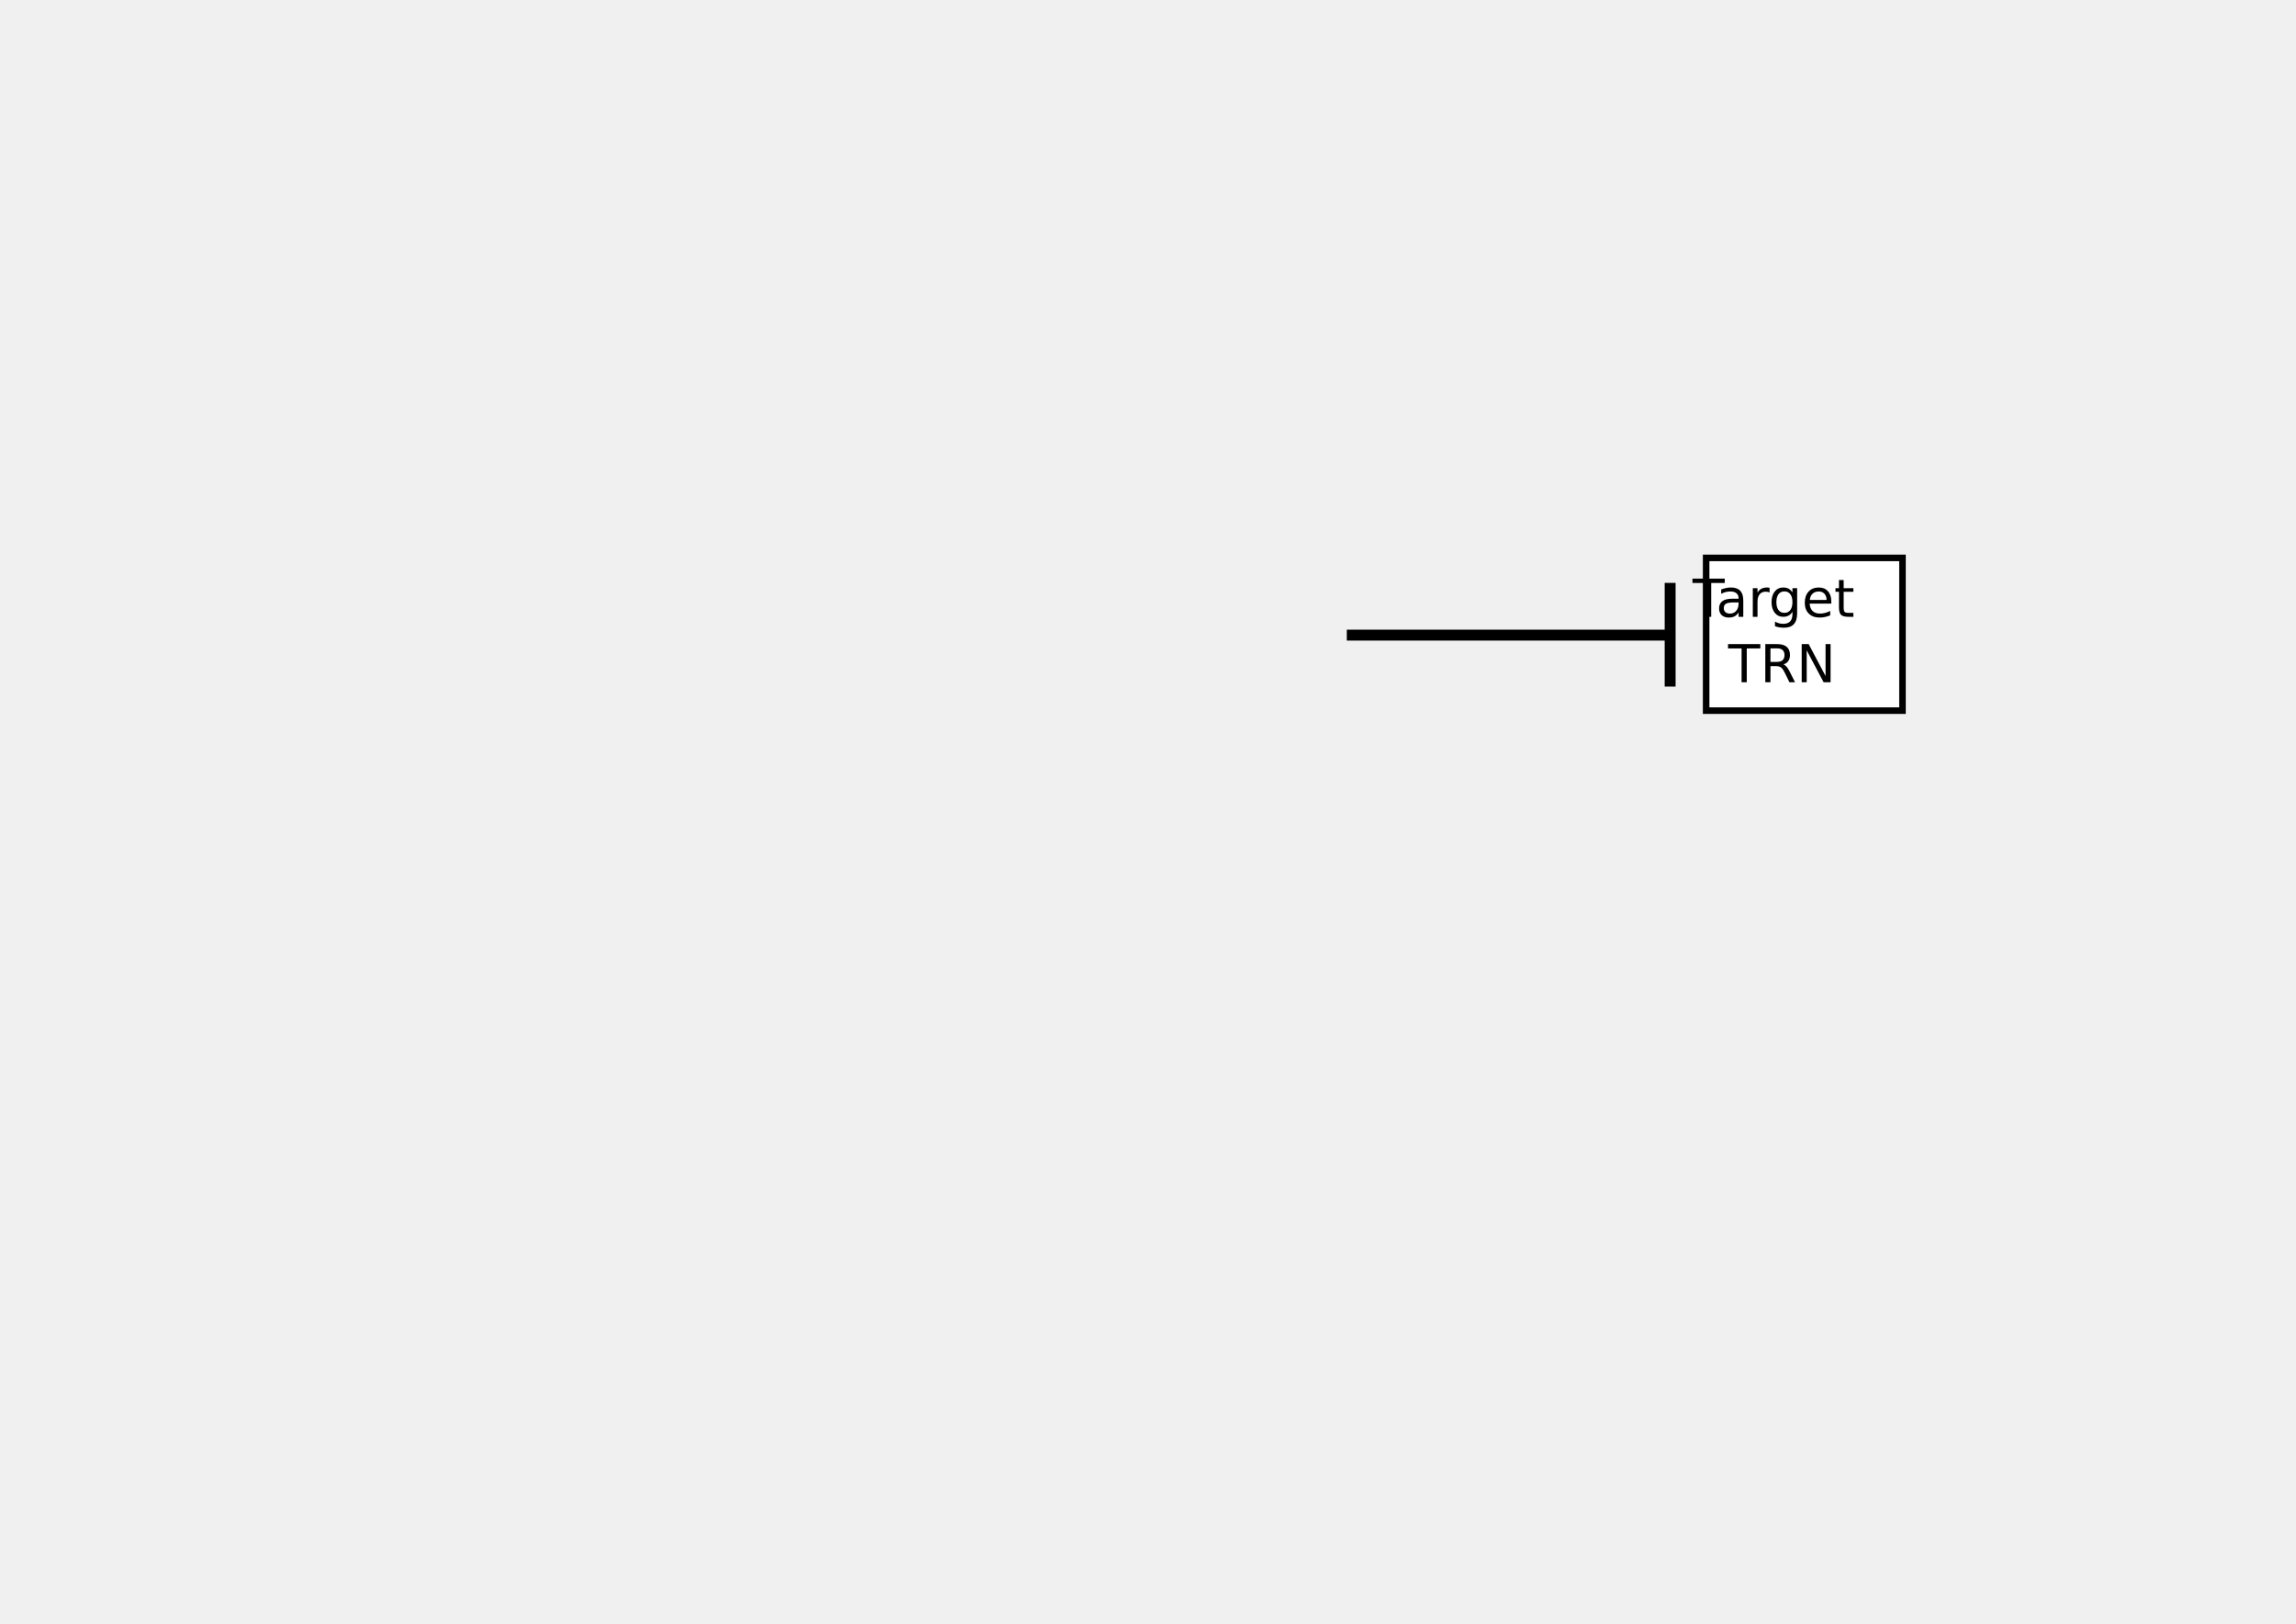
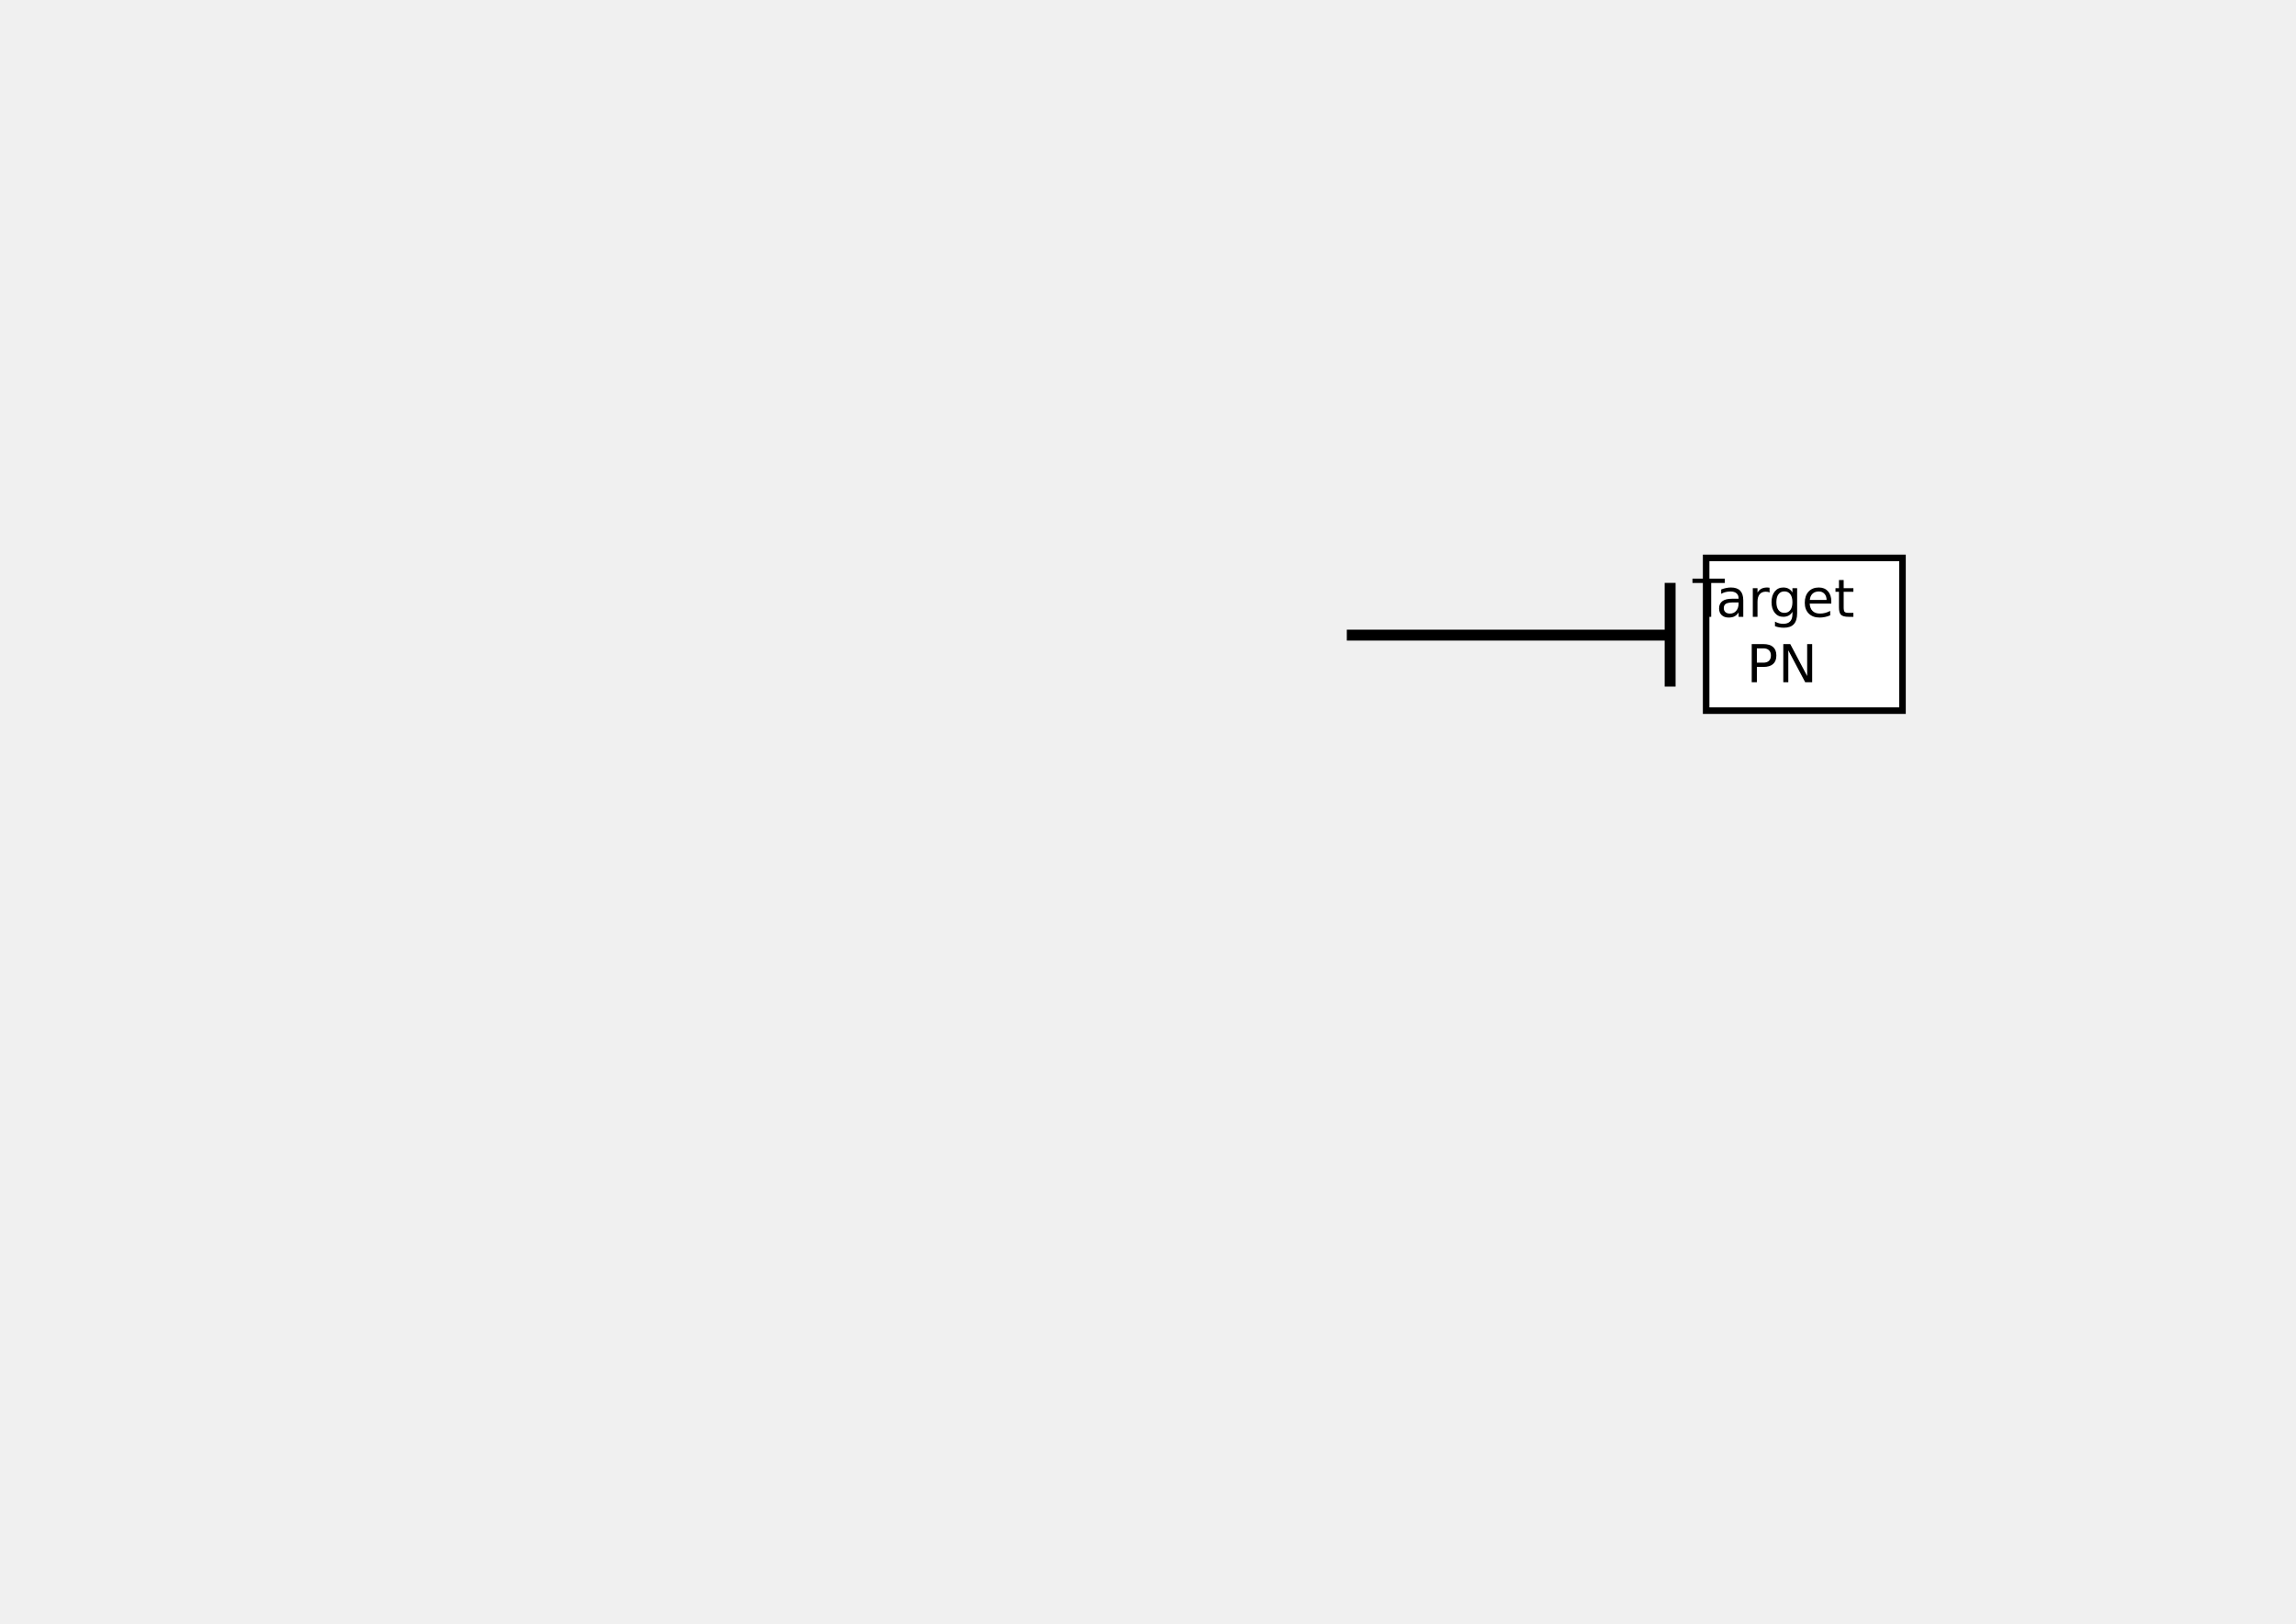
<svg xmlns="http://www.w3.org/2000/svg" width="1052.362" height="744.094" id="svg2" version="1.0">
  <defs id="defs4">
    <marker orient="auto" refY="0.0" refX="0.0" id="TriangleInL" style="overflow:visible">
      <path id="path3005" d="M 5.77,0.0 L -2.88,5.0 L -2.88,-5.0 L 5.77,0.0 z " style="fill-rule:evenodd;stroke:#000000;stroke-width:1.0pt;marker-start:none" transform="scale(-0.8)" />
    </marker>
    <marker orient="auto" refY="0.0" refX="0.0" id="Arrow2Lstart" style="overflow:visible">
      <path id="path3076" style="font-size:12.0;fill-rule:evenodd;stroke-width:0.625;stroke-linejoin:round" d="M 8.719,4.034 L -2.207,0.016 L 8.719,-4.002 C 6.973,-1.63 6.983,1.616 8.719,4.034 z " transform="scale(1.1) translate(1,0)" />
    </marker>
    <marker orient="auto" refY="0.0" refX="0.0" id="Arrow2Lend" style="overflow:visible;">
      <path id="path3073" style="font-size:12.0;fill-rule:evenodd;stroke-width:0.625;stroke-linejoin:round;" d="M 8.719,4.034 L -2.207,0.016 L 8.719,-4.002 C 6.973,-1.63 6.983,1.616 8.719,4.034 z " transform="scale(1.1) rotate(180) translate(1,0)" />
    </marker>
    <marker orient="auto" refY="0.0" refX="0.0" id="Arrow1Lstart" style="overflow:visible">
      <path id="path3094" d="M 0.0,0.0 L 5.0,-5.0 L -12.5,0.0 L 5.0,5.0 L 0.0,0.0 z " style="fill-rule:evenodd;stroke:#000000;stroke-width:1.0pt;marker-start:none" transform="scale(0.8) translate(12.5,0)" />
    </marker>
    <marker orient="auto" refY="0.0" refX="0.0" id="Arrow1Mend" style="overflow:visible;">
      <path id="path2972" d="M 0.0,0.0 L 5.0,-5.0 L -12.5,0.0 L 5.0,5.0 L 0.0,0.0 z " style="fill-rule:evenodd;stroke:#000000;stroke-width:1.0pt;marker-start:none;" transform="scale(0.4) rotate(180) translate(10,0)" />
    </marker>
    <marker orient="auto" refY="0.0" refX="0.0" id="Arrow1Lend" style="overflow:visible;">
      <path id="path2978" d="M 0.0,0.0 L 5.0,-5.0 L -12.5,0.0 L 5.0,5.0 L 0.0,0.0 z " style="fill-rule:evenodd;stroke:#000000;stroke-width:1.0pt;marker-start:none;" transform="scale(0.8) rotate(180) translate(12.5,0)" />
    </marker>
  </defs>
  <g id="layer2" style="opacity:1">
    <path style="fill:none;fill-opacity:0.75;fill-rule:evenodd;stroke:black;stroke-width:5;stroke-linecap:butt;stroke-linejoin:miter;marker-start:none;stroke-miterlimit:4;stroke-dasharray:none;stroke-dashoffset:0;stroke-opacity:1" d="M 767.818,291.061 L 617.307,291.061" id="path2839" />
    <path style="opacity:1;fill:none;fill-opacity:0.75;fill-rule:evenodd;stroke:black;stroke-width:5;stroke-linecap:butt;stroke-linejoin:miter;stroke-miterlimit:4;stroke-dasharray:none;stroke-opacity:1" d="M 765.5,314.642 L 765.5,267.119" id="path3522" />
    <rect style="opacity:1;fill:#ffffff;fill-opacity:1;fill-rule:evenodd;stroke:#000000;stroke-width:3;stroke-miterlimit:4;stroke-dasharray:none;stroke-opacity:1" id="rect2176" width="90" height="70" x="782" y="255.666" rx="0" ry="0" />
-     <text id="text5256" y="282.666" x="826.286" style="font-size:12px;font-style:normal;font-weight:normal;opacity:1;fill:#000000;fill-opacity:1;stroke:none;stroke-width:1px;stroke-linecap:butt;stroke-linejoin:miter;stroke-opacity:1;font-family:Bitstream Vera Sans" xml:space="preserve">
-       <tspan style="font-size:24px;font-weight:normal;text-align:center;text-anchor:middle" y="282.666" x="826.286" id="tspan5258">Target</tspan>
-       <tspan id="tspan5260" style="font-size:24px;font-weight:normal;text-align:center;text-anchor:middle" y="312.666" x="826.286">TRN</tspan>
+     <text id="text5256" y="282.666" x="826.286" style="font-style:normal;font-weight:normal;font-size:12px;font-family:'Bitstream Vera Sans';opacity:1;fill:#000000;fill-opacity:1;stroke:none;stroke-width:1px;stroke-linecap:butt;stroke-linejoin:miter;stroke-opacity:1" xml:space="preserve">
+       <tspan style="font-weight:normal;font-size:24px;text-align:center;text-anchor:middle" y="282.666" x="826.286" id="tspan5258">Target</tspan>
+       <tspan id="tspan5260" style="font-weight:normal;font-size:24px;text-align:center;text-anchor:middle" y="312.666" x="826.286">PN</tspan>
    </text>
  </g>
</svg>
